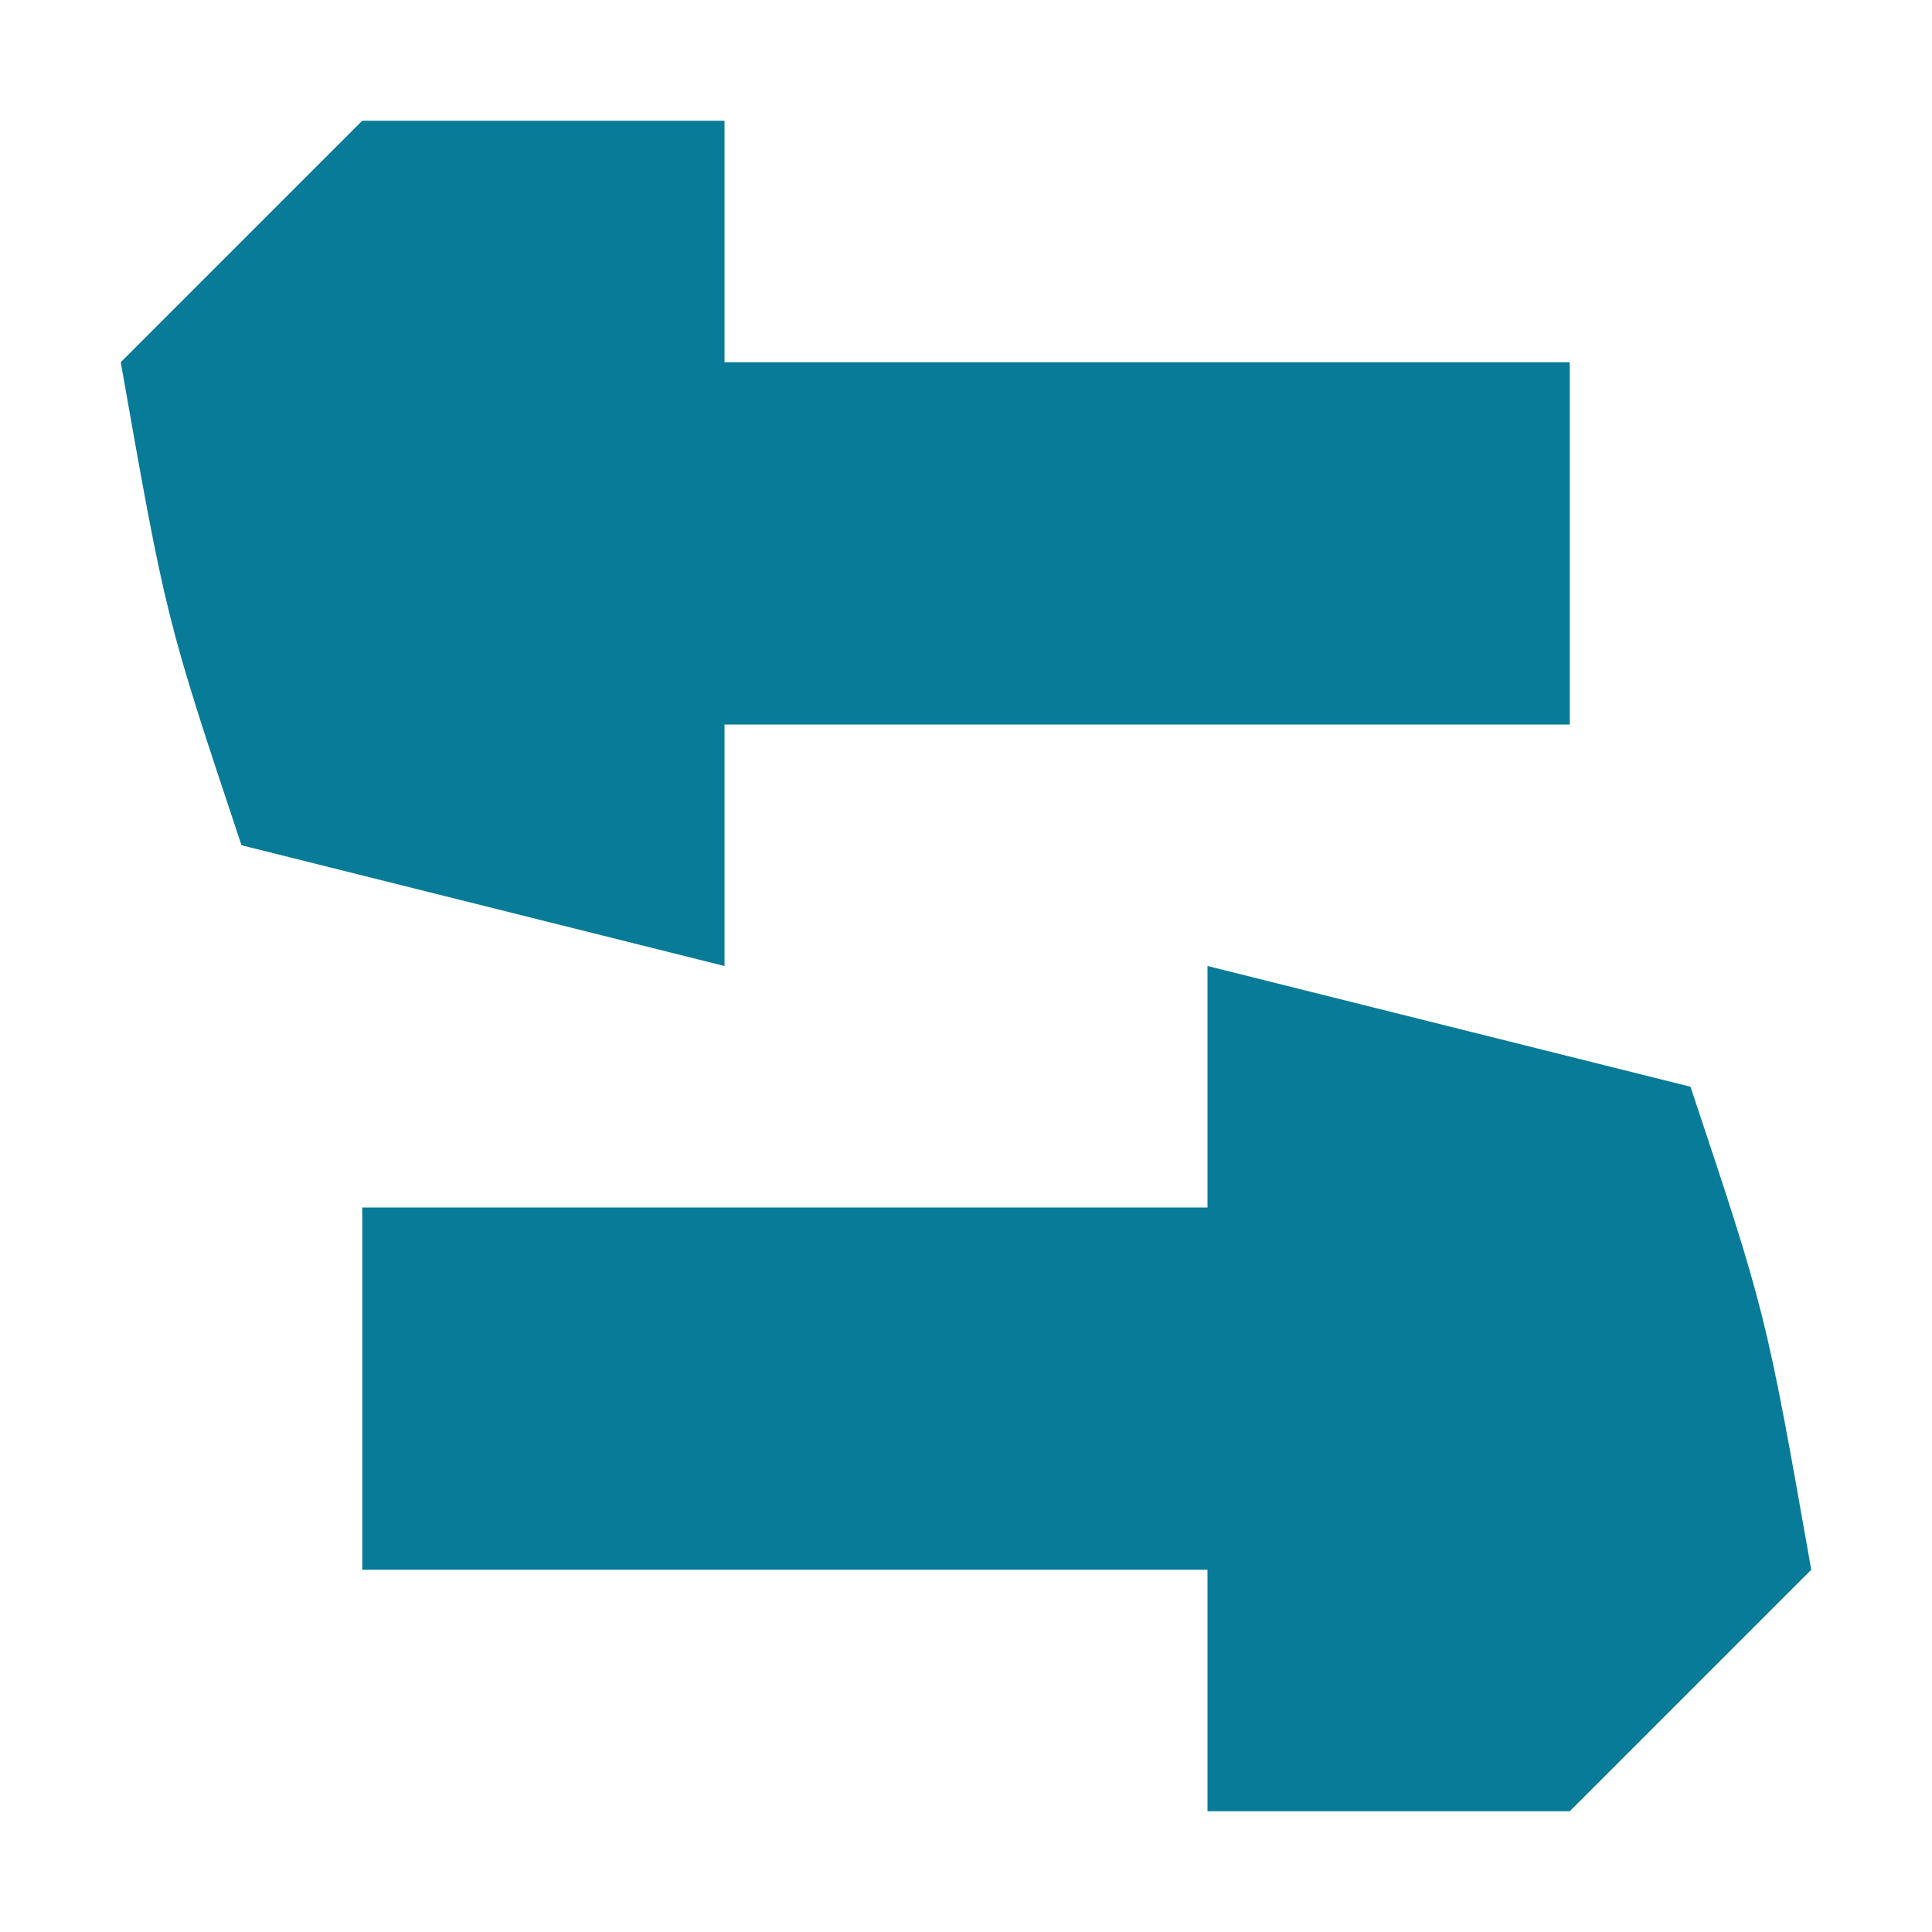
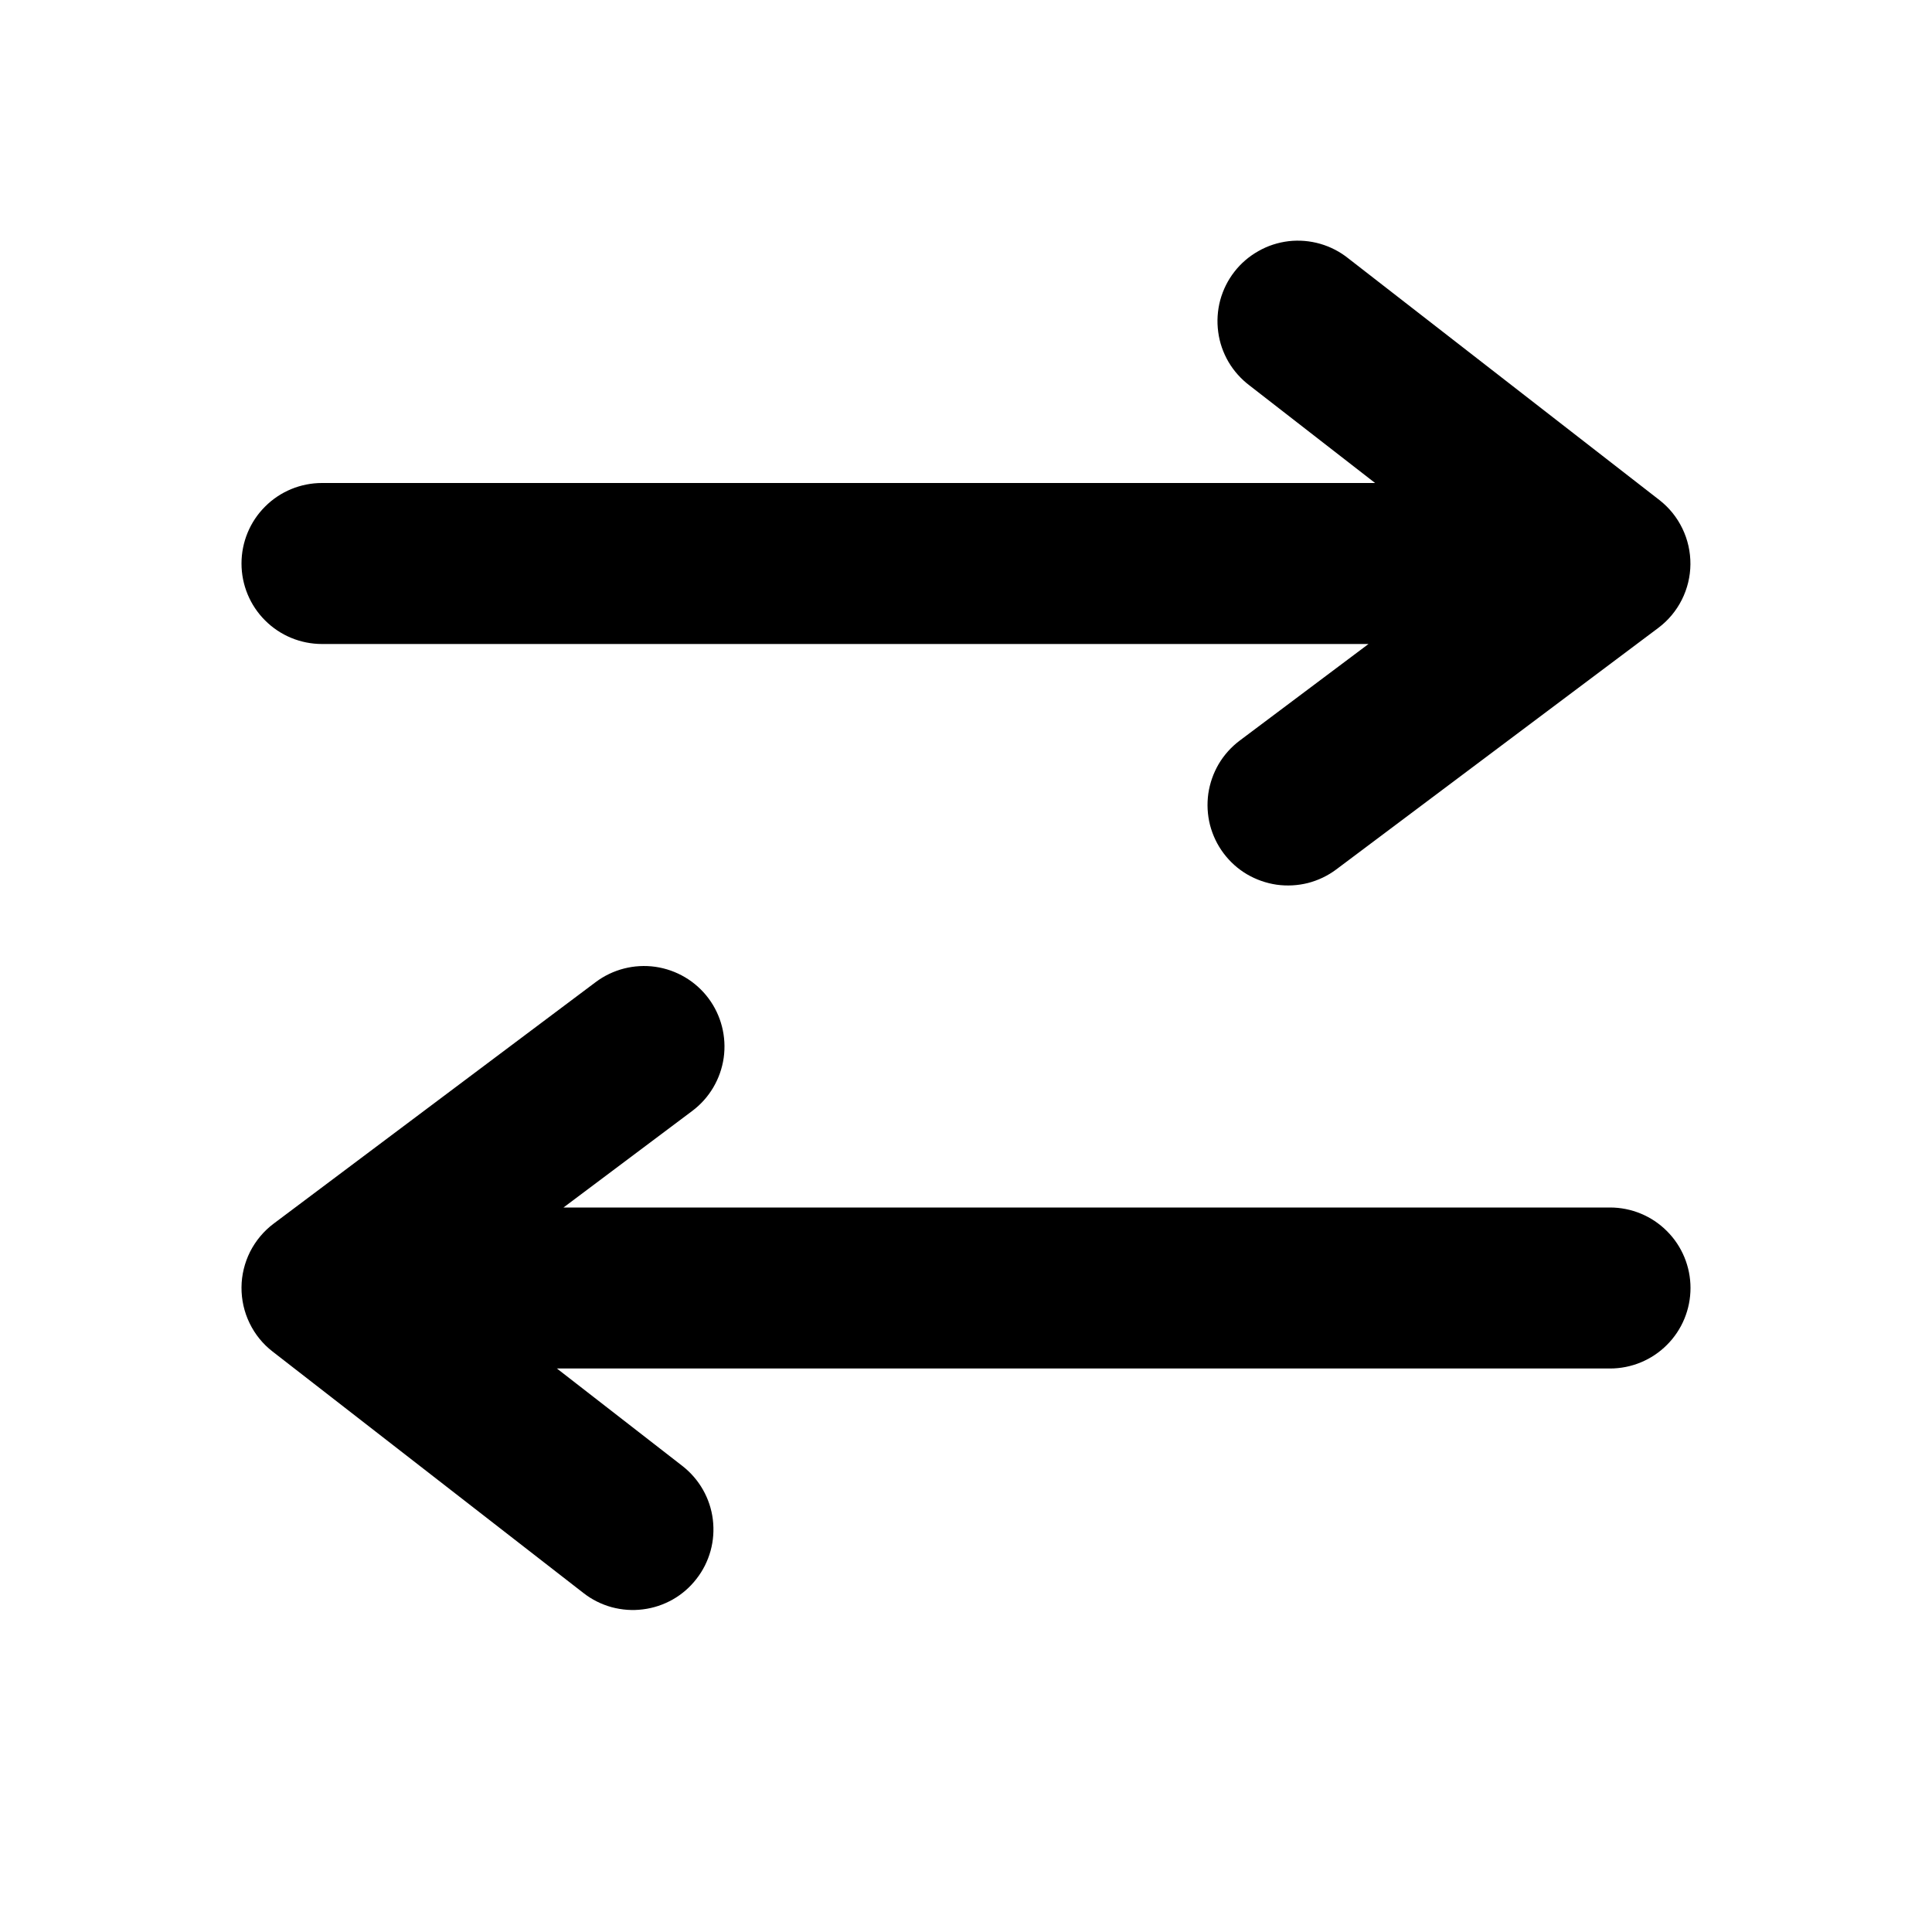
- <svg xmlns="http://www.w3.org/2000/svg" version="1.1" width="16" height="16">
-   <path d="M0 0 C1.32 0.33 2.64 0.66 4 1 C4.625 2.875 4.625 2.875 5 5 C4.34 5.66 3.68 6.32 3 7 C2.01 7 1.02 7 0 7 C0 6.34 0 5.68 0 5 C-2.31 5 -4.62 5 -7 5 C-7 4.01 -7 3.02 -7 2 C-4.69 2 -2.38 2 0 2 C0 1.34 0 0.68 0 0 Z " fill="#077B98" transform="translate(10,8)" />
-   <path d="M0 0 C0.99 0 1.98 0 3 0 C3 0.66 3 1.32 3 2 C5.31 2 7.62 2 10 2 C10 2.99 10 3.98 10 5 C7.69 5 5.38 5 3 5 C3 5.66 3 6.32 3 7 C1.68 6.67 0.36 6.34 -1 6 C-1.625 4.125 -1.625 4.125 -2 2 C-1.34 1.34 -0.68 0.68 0 0 Z " fill="#077B98" transform="translate(3,1)" />
+ <svg xmlns="http://www.w3.org/2000/svg" width="24" height="24" viewBox="0 0 24 24" fill="none">
+   <path d="M7.249 19.79L3.387 16.79C3.265 16.696 3.167 16.575 3.1 16.436C3.033 16.298 2.999 16.146 3 15.992C3.001 15.838 3.038 15.687 3.107 15.549C3.177 15.412 3.277 15.292 3.4 15.2L7.4 12.2C7.612 12.041 7.879 11.973 8.141 12.01C8.404 12.048 8.641 12.188 8.8 12.4C8.959 12.612 9.027 12.879 8.99 13.141C8.952 13.404 8.812 13.641 8.6 13.8L7 15H20C20.265 15 20.52 15.105 20.707 15.293C20.895 15.48 21 15.735 21 16C21 16.265 20.895 16.52 20.707 16.707C20.52 16.895 20.265 17 20 17H6.918L8.476 18.21C8.58 18.291 8.667 18.391 8.732 18.505C8.797 18.619 8.839 18.745 8.855 18.875C8.871 19.006 8.862 19.138 8.827 19.265C8.792 19.391 8.733 19.51 8.652 19.613C8.572 19.717 8.472 19.804 8.358 19.869C8.243 19.934 8.118 19.976 7.987 19.992C7.857 20.009 7.725 19.999 7.598 19.965C7.471 19.93 7.353 19.871 7.249 19.79V19.79ZM15.2 10.6C15.121 10.495 15.064 10.375 15.031 10.248C14.999 10.121 14.992 9.989 15.01 9.859C15.029 9.729 15.073 9.604 15.139 9.491C15.206 9.378 15.295 9.279 15.4 9.2L17 8H4C3.735 8 3.48 7.895 3.293 7.707C3.105 7.52 3 7.265 3 7C3 6.735 3.105 6.48 3.293 6.293C3.48 6.105 3.735 6 4 6H17.082L15.524 4.79C15.418 4.71 15.328 4.61 15.261 4.496C15.194 4.381 15.15 4.255 15.133 4.123C15.115 3.991 15.124 3.857 15.158 3.729C15.193 3.601 15.252 3.481 15.334 3.376C15.415 3.271 15.517 3.184 15.633 3.119C15.748 3.053 15.876 3.012 16.008 2.996C16.14 2.981 16.273 2.992 16.401 3.029C16.529 3.066 16.648 3.128 16.751 3.211L20.613 6.211C20.734 6.305 20.832 6.426 20.899 6.565C20.966 6.703 21 6.855 20.999 7.009C20.998 7.162 20.961 7.314 20.892 7.451C20.823 7.588 20.723 7.708 20.6 7.8L16.6 10.8C16.495 10.879 16.375 10.936 16.248 10.969C16.121 11.001 15.989 11.008 15.859 10.99C15.729 10.971 15.604 10.927 15.491 10.861C15.377 10.794 15.279 10.705 15.2 10.6V10.6Z" fill="black" id="id_102" />
</svg>
